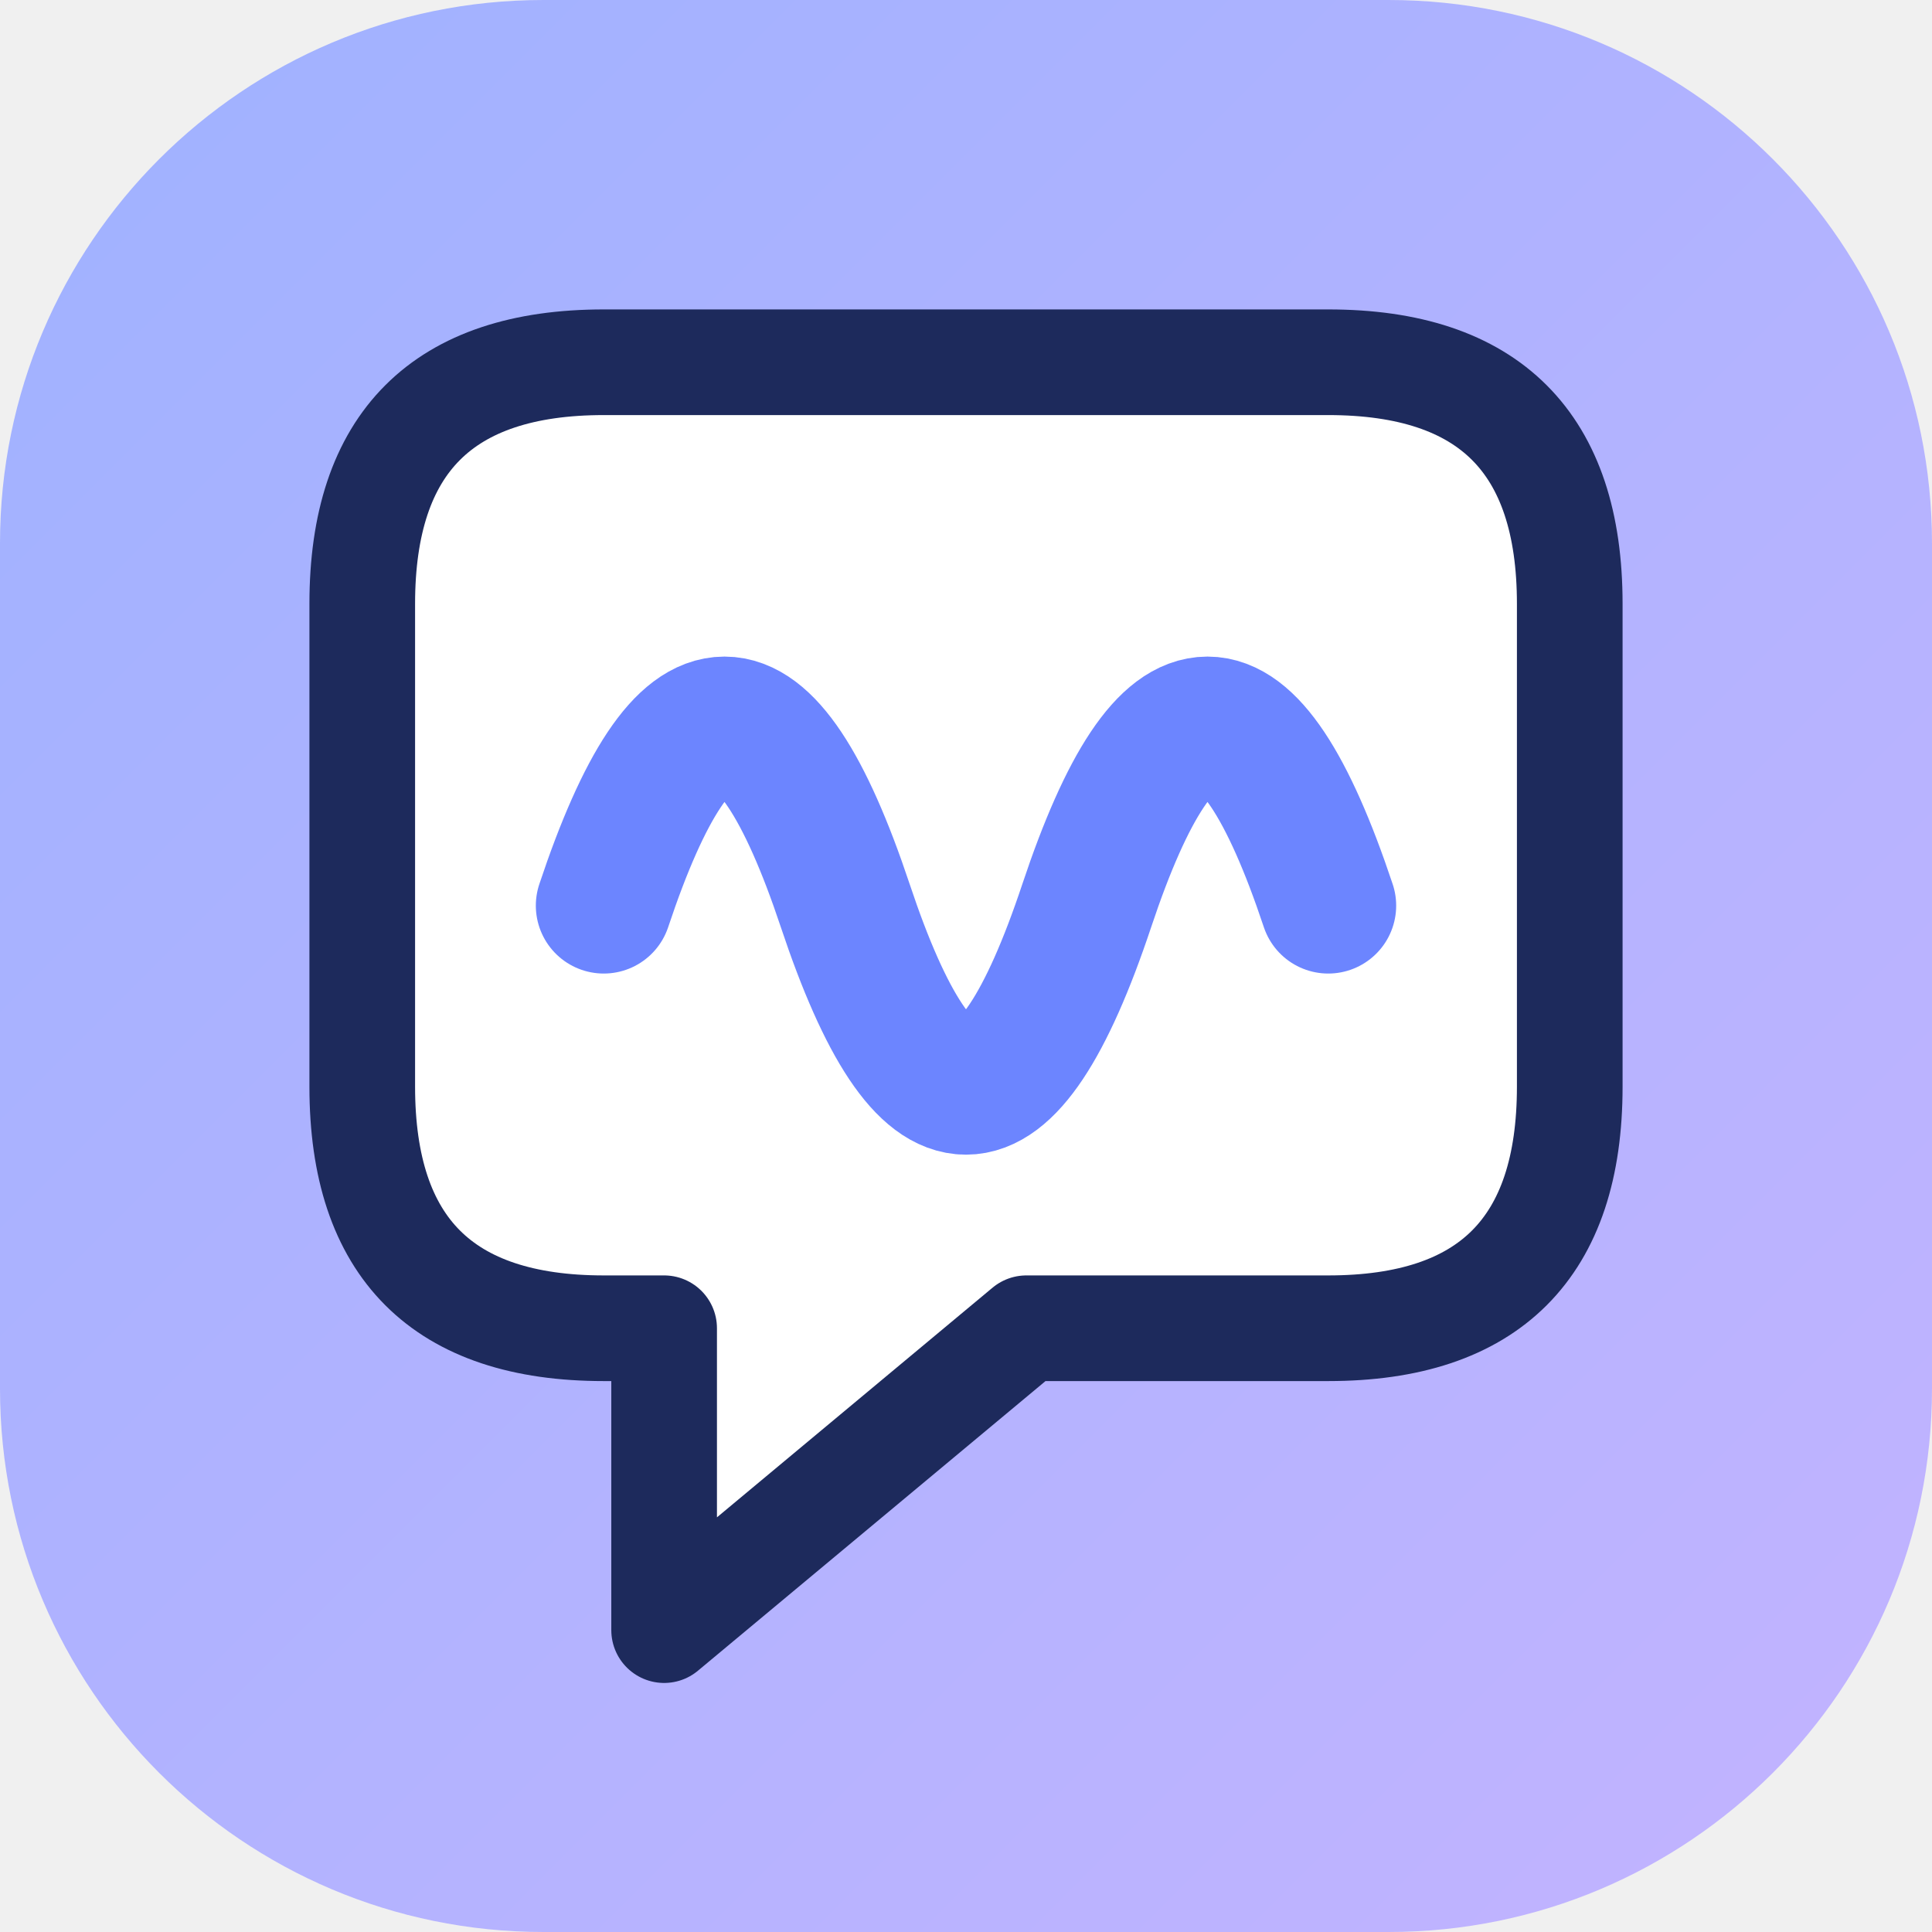
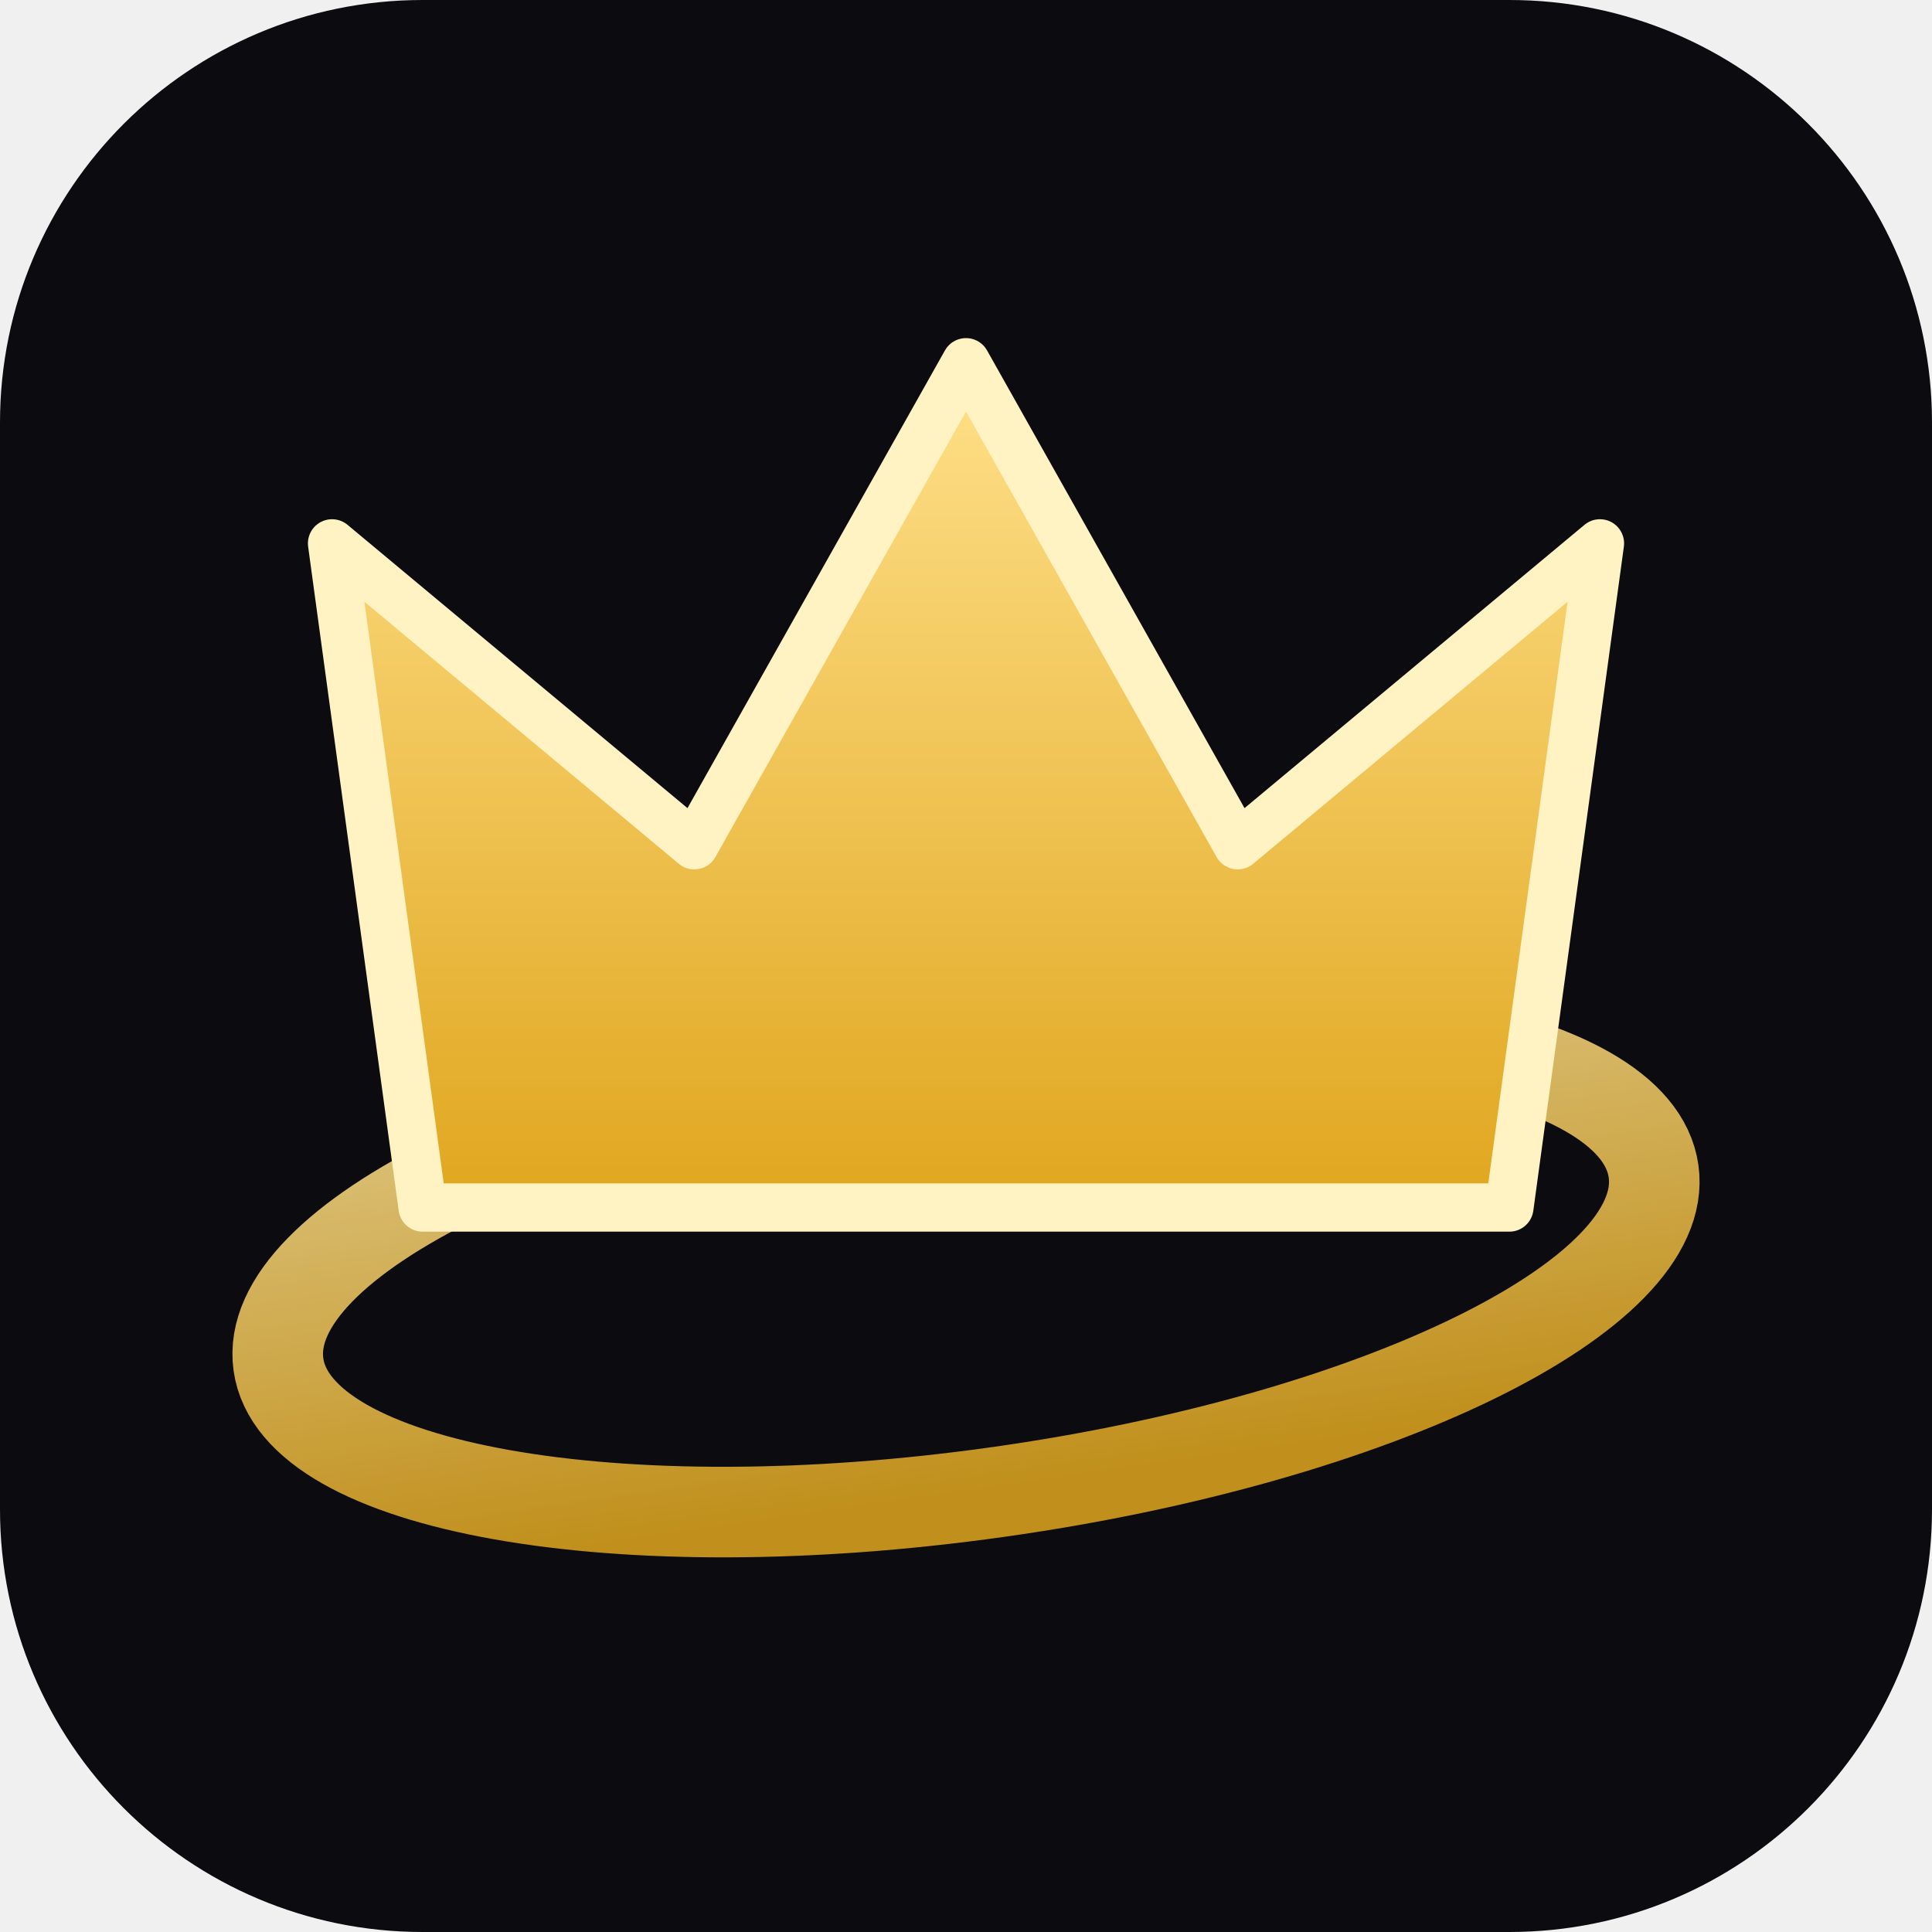
<svg xmlns="http://www.w3.org/2000/svg" viewBox="0 0 64 64">
  <defs>
-     <linearGradient id="g" x1="0" y1="0" x2="1" y2="1">
-       <stop offset="0" stop-color="#9fb2ff" />
-       <stop offset="1" stop-color="#c3b3ff" />
+     <linearGradient id="g" x1="0" y1="0" x2="0" y2="1">
+       <stop offset="0" stop-color="#ffe08a" />
+       <stop offset="1" stop-color="#e0a61e" />
    </linearGradient>
  </defs>
-   <rect width="64" height="64" rx="18" fill="url(#g)" />
-   <path d="M12 20Q12 12 20 12H44Q52 12 52 20V36Q52 44 44 44H34L22 54V44H20Q12 44 12 36Z" fill="#fff" stroke="#1d2a5c" stroke-width="3.5" stroke-linejoin="round" />
-   <path d="M20 30q4-12 8 0t8 0t8 0" fill="none" stroke="#6c85ff" stroke-width="4.500" stroke-linecap="round" stroke-linejoin="round" />
+   <rect width="64" height="64" rx="14" fill="#0b0b10" />
+   <ellipse cx="32" cy="42" rx="23" ry="7.5" fill="none" stroke="url(#g)" stroke-width="3" transform="rotate(-8 32 42)" opacity=".85" />
+   <path d="M14 40L11 18L23 28L32 12L41 28L53 18L50 40Z" fill="url(#g)" stroke="#fff3c4" stroke-width="1.6" stroke-linejoin="round" />
</svg>
